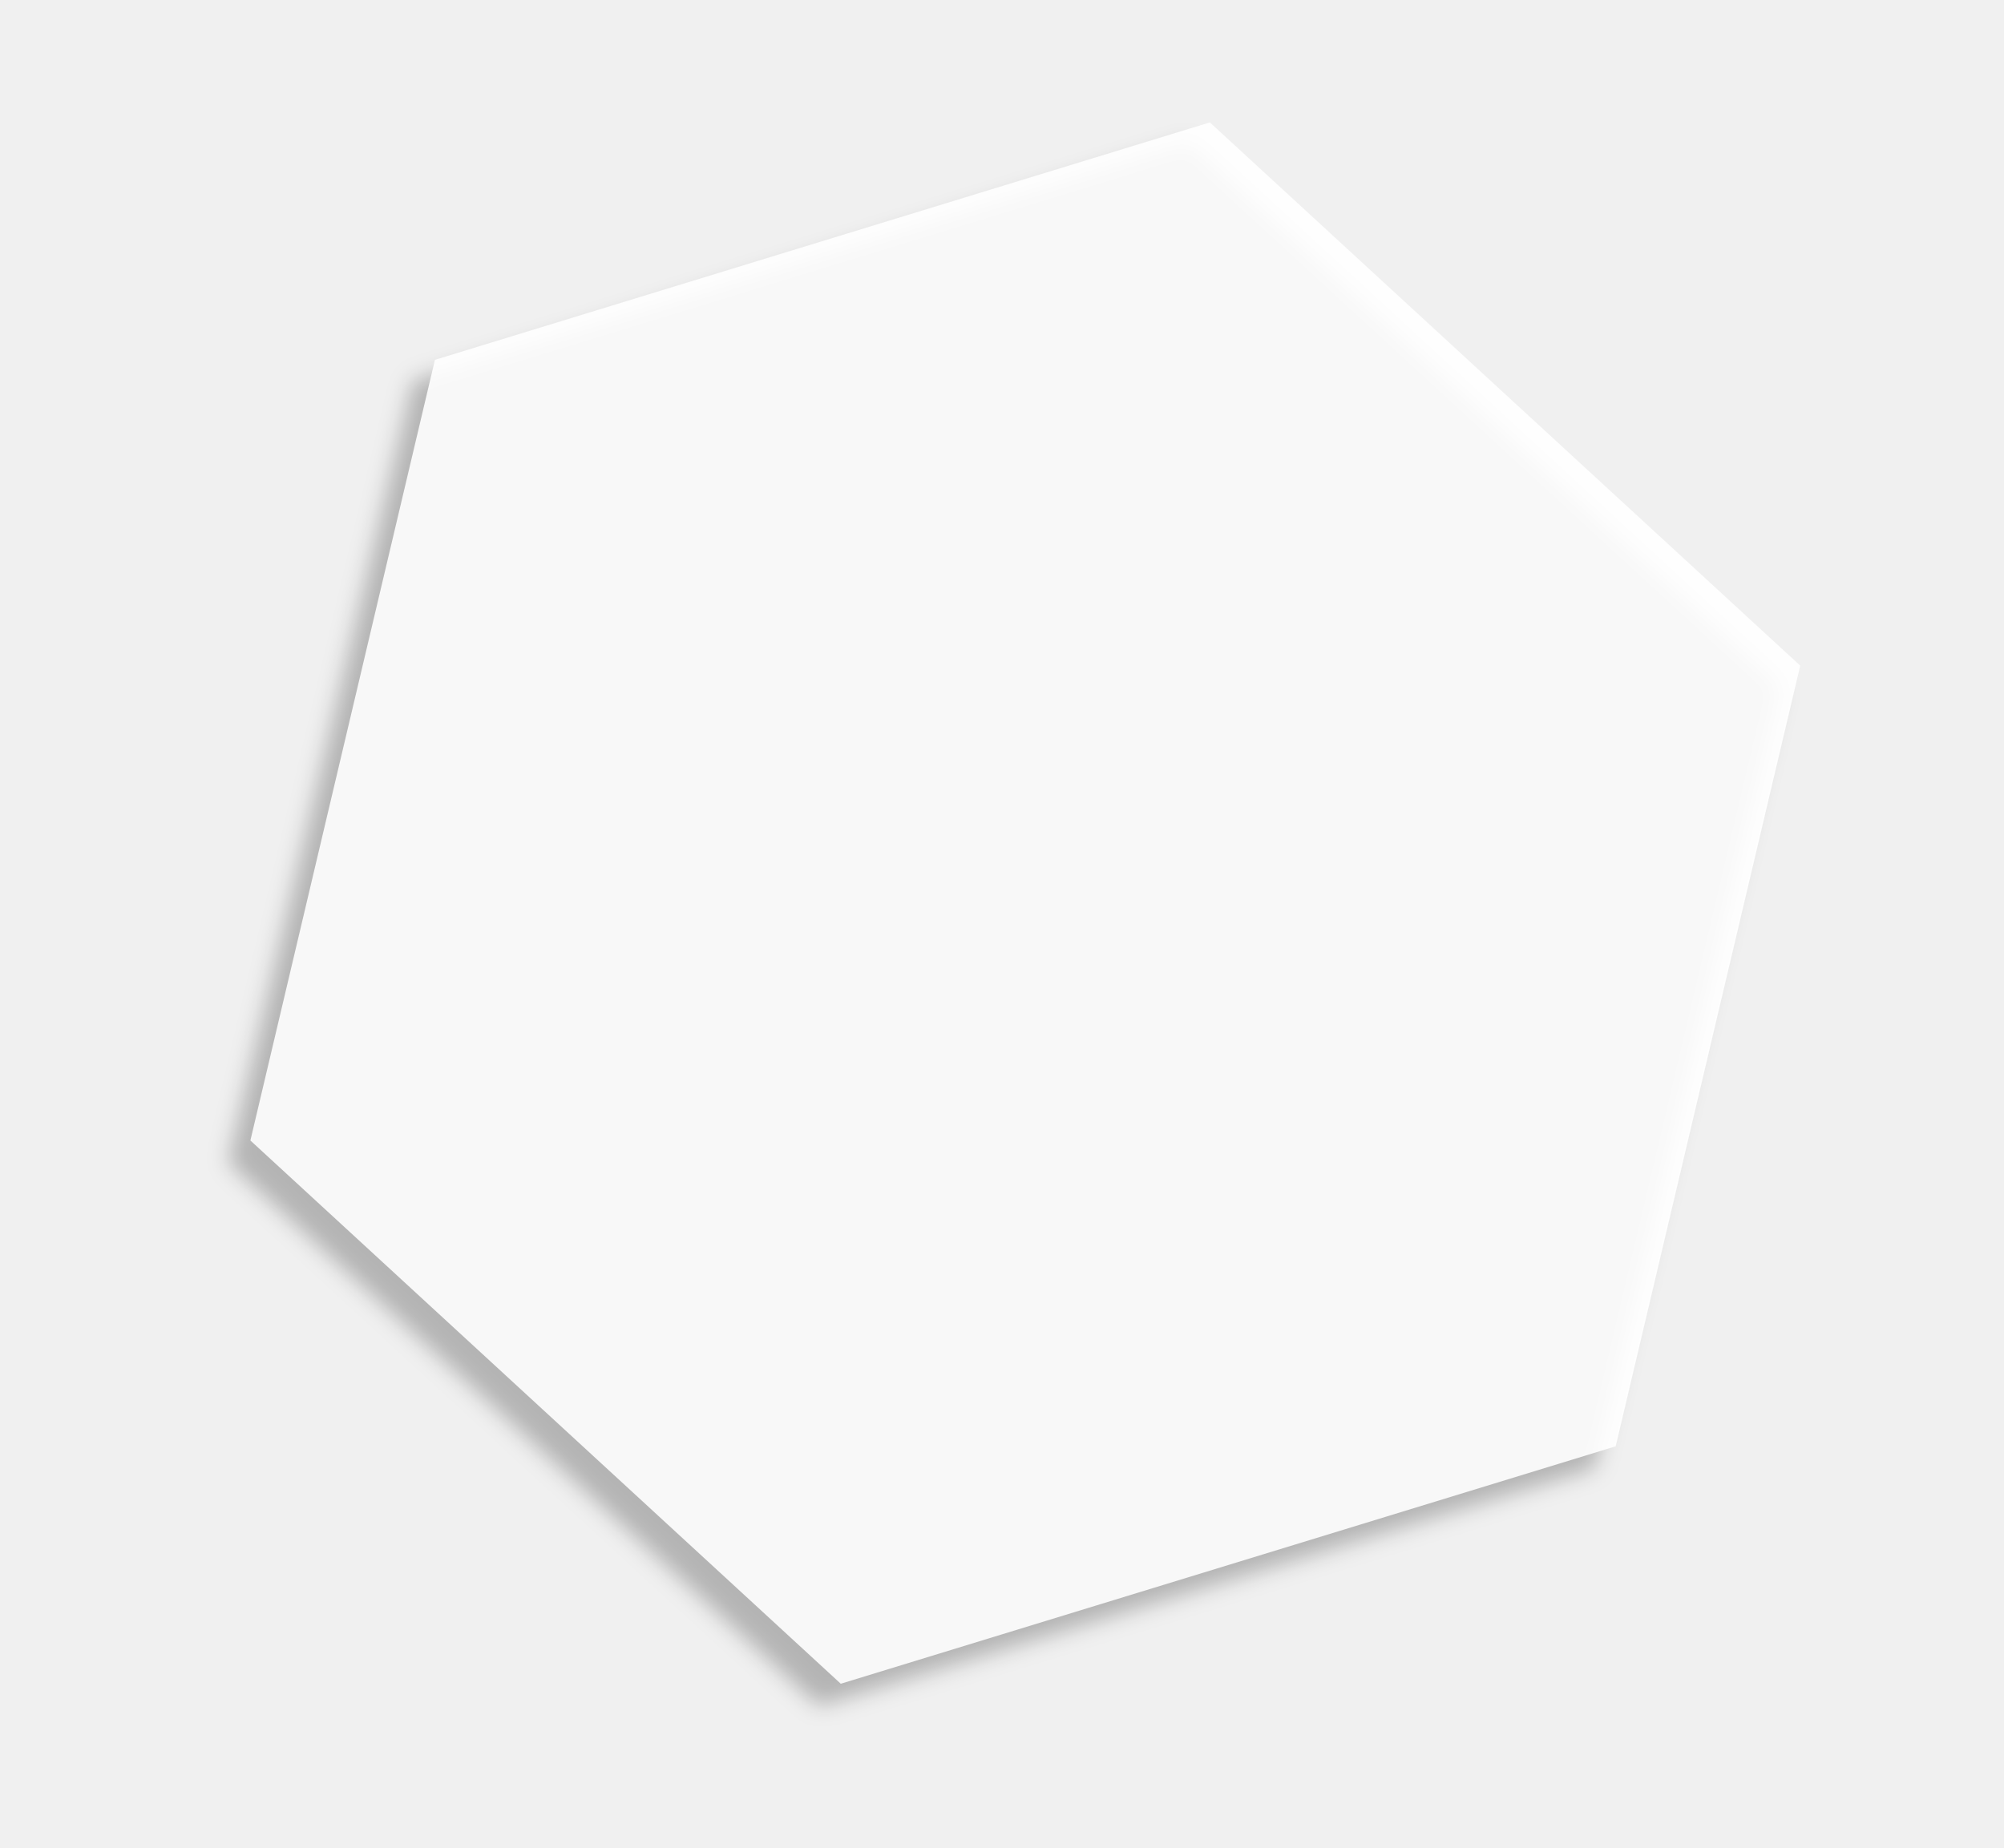
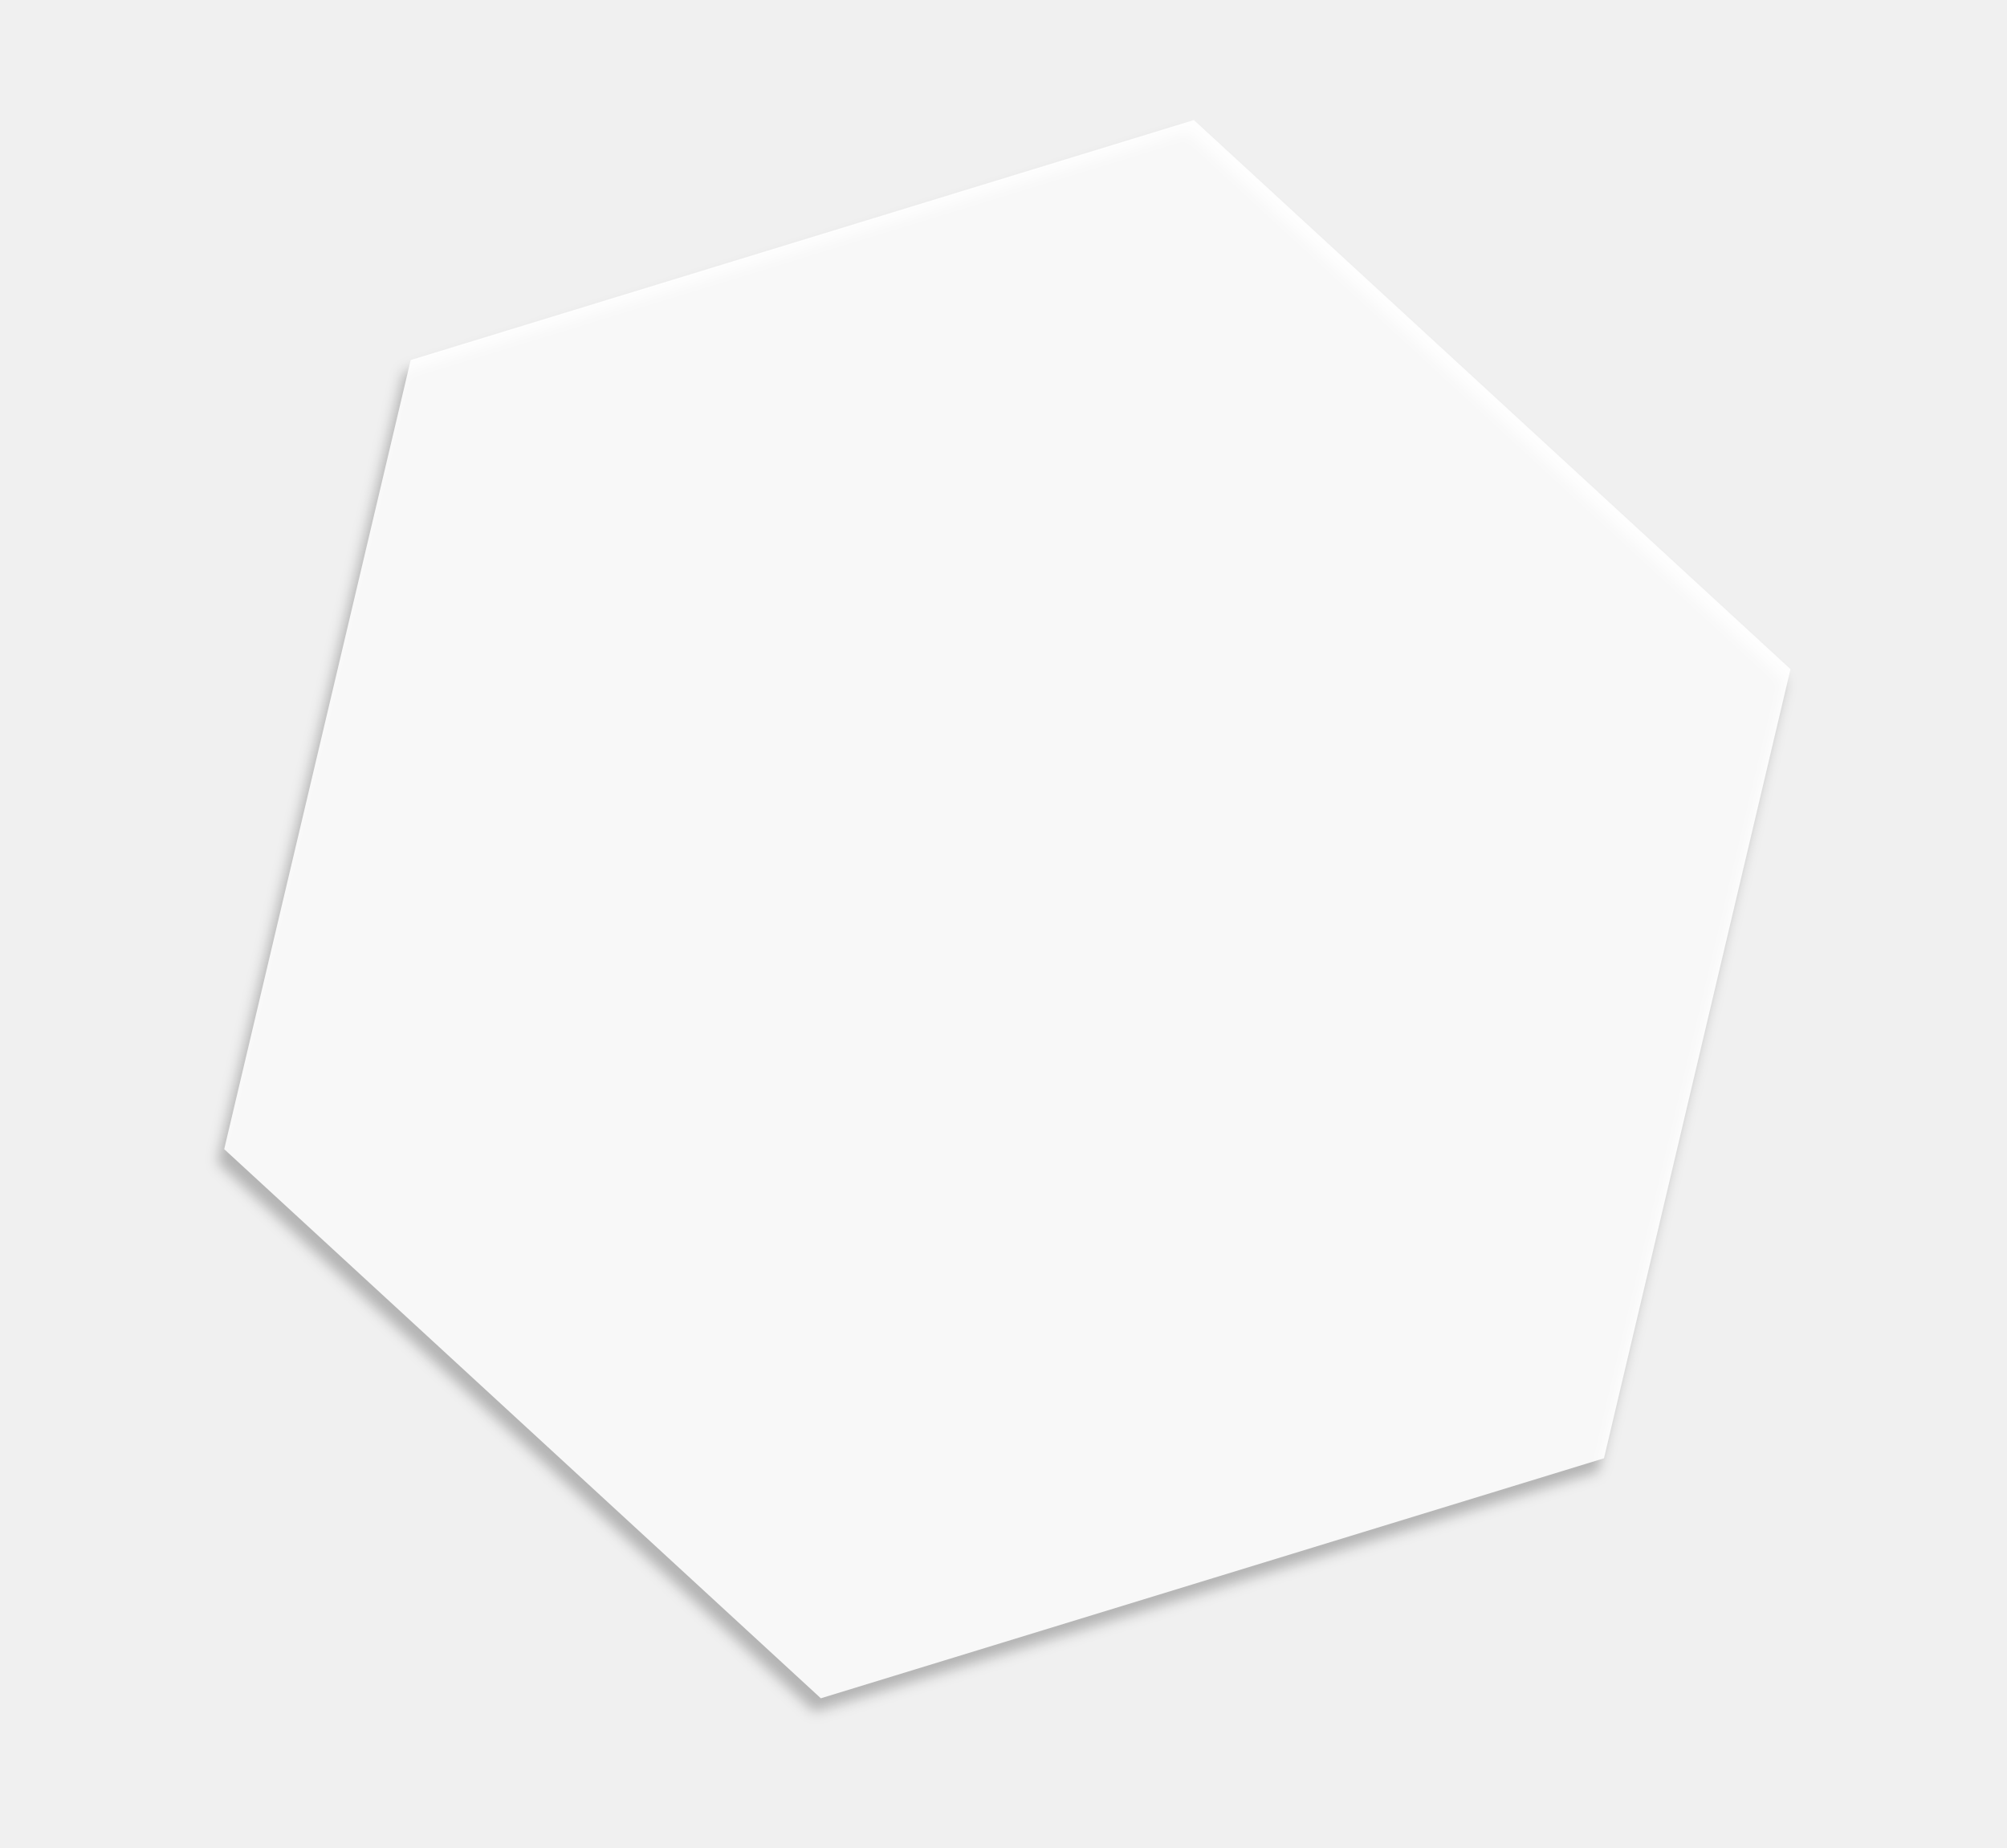
- <svg xmlns="http://www.w3.org/2000/svg" width="463" height="427" viewBox="0 0 463 427" fill="none">
+ <svg xmlns="http://www.w3.org/2000/svg" width="315" height="290" viewBox="0 0 315 290" fill="none">
  <g filter="url(#filter0_d)">
-     <path d="M415.929 153.828L373.291 334.241L194.251 389.11L57.849 263.568L100.486 83.156L279.526 28.286L415.929 153.828Z" fill="white" fill-opacity="0.9" />
+     <path d="M281.022 105.025L251.75 228.885L128.832 266.555L35.187 180.365L64.459 56.505L187.377 18.835L281.022 105.025Z" fill="white" fill-opacity="0.9" />
  </g>
  <defs>
-     <filter id="filter0_d" x="0.966" y="0.851" width="461.845" height="425.694" filterUnits="userSpaceOnUse" color-interpolation-filters="sRGB">
+     <filter id="filter0_d" x="0" y="0" width="314.209" height="289.39" filterUnits="userSpaceOnUse" color-interpolation-filters="sRGB">
      <feFlood flood-opacity="0" result="BackgroundImageFix" />
      <feColorMatrix in="SourceAlpha" type="matrix" values="0 0 0 0 0 0 0 0 0 0 0 0 0 0 0 0 0 0 127 0" />
-       <feOffset dx="-5" dy="5" />
-       <feGaussianBlur stdDeviation="2.5" />
+       <feOffset dx="-1" dy="2" />
+       <feGaussianBlur stdDeviation="1" />
      <feColorMatrix type="matrix" values="0 0 0 0 0 0 0 0 0 0 0 0 0 0 0 0 0 0 0.25 0" />
      <feBlend mode="normal" in2="BackgroundImageFix" result="effect1_dropShadow" />
      <feBlend mode="normal" in="SourceGraphic" in2="effect1_dropShadow" result="shape" />
    </filter>
  </defs>
</svg>
